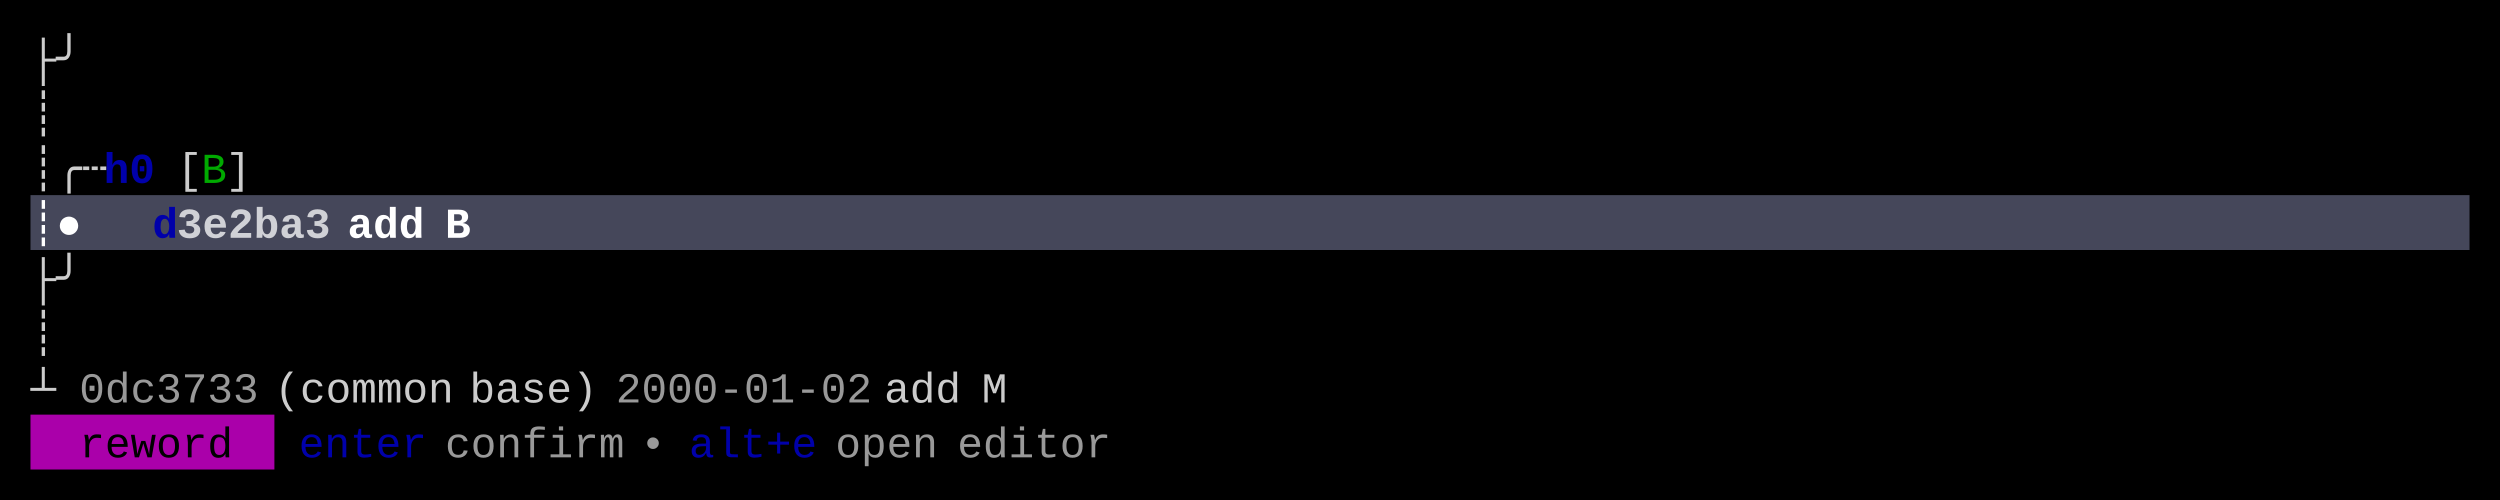
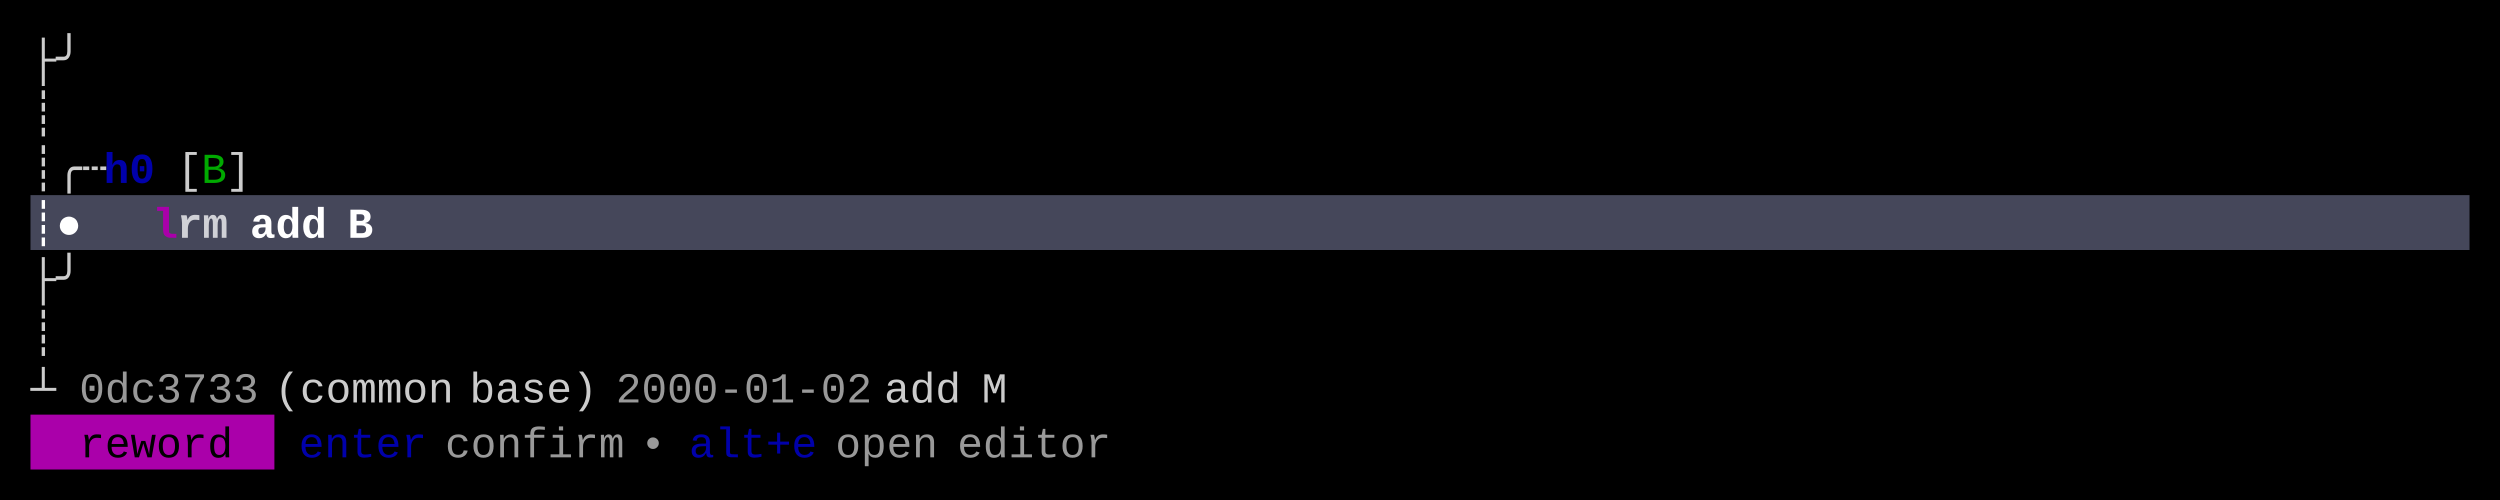
<svg xmlns="http://www.w3.org/2000/svg" width="820" height="164" viewBox="0 0 820 164">
  <rect x="0" y="0" width="820" height="164" fill="#000000" />
  <rect x="10" y="64" width="800" height="18" fill="#45475A" />
  <rect x="10" y="136" width="80" height="18" fill="#AA00AA" />
  <g font-family="Menlo, Monaco, 'Courier New', monospace" font-size="14" xml:space="preserve">
    <text x="10 18" y="24" style="fill:#CCCCCC;">├╯</text>
    <text x="10" y="42" style="fill:#CCCCCC;">┊</text>
    <text x="10 18 26" y="60" style="fill:#CCCCCC;">┊╭┄</text>
    <text x="34 42" y="60" style="fill:#0000AA;font-weight:bold;">h0</text>
    <text x="58" y="60" style="fill:#CCCCCC;">[</text>
    <text x="66" y="60" style="fill:#00AA00;">B</text>
    <text x="74" y="60" style="fill:#CCCCCC;">]</text>
    <text x="10 18" y="78" style="fill:#FFFFFF;font-weight:bold;">┊●</text>
-     <text x="50" y="78" style="fill:#0000AA;font-weight:bold;">d</text>
-     <text x="58 66 74 82 90 98" y="78" style="fill:#FFFFFF;font-weight:bold;opacity:0.75;">3e2ba3</text>
-     <text x="114 122 130" y="78" style="fill:#FFFFFF;font-weight:bold;">add</text>
-     <text x="146" y="78" style="fill:#FFFFFF;font-weight:bold;">B</text>
+     <text x="50" y="78" style="fill:#AA00AA;font-weight:bold;">l</text>
+     <text x="58 66" y="78" style="fill:#FFFFFF;font-weight:bold;opacity:0.75;">rm</text>
+     <text x="82 90 98" y="78" style="fill:#FFFFFF;font-weight:bold;">add</text>
+     <text x="114" y="78" style="fill:#FFFFFF;font-weight:bold;">B</text>
    <text x="10 18" y="96" style="fill:#CCCCCC;">├╯</text>
    <text x="10" y="114" style="fill:#CCCCCC;">┊</text>
    <text x="10" y="132" style="fill:#CCCCCC;">┴</text>
    <text x="26 34 42 50 58 66 74" y="132" style="fill:#CCCCCC;opacity:0.75;">0dc3733</text>
    <text x="90 98 106 114 122 130 138" y="132" style="fill:#CCCCCC;">(common</text>
    <text x="154 162 170 178 186" y="132" style="fill:#CCCCCC;">base)</text>
    <text x="202 210 218 226 234 242 250 258 266 274" y="132" style="fill:#CCCCCC;opacity:0.75;">2000-01-02</text>
    <text x="290 298 306" y="132" style="fill:#CCCCCC;">add</text>
    <text x="322" y="132" style="fill:#CCCCCC;">M</text>
    <text x="26 34 42 50 58 66" y="150" style="fill:#000000;">reword</text>
    <text x="98 106 114 122 130" y="150" style="fill:#0000AA;">enter</text>
    <text x="146 154 162 170 178 186 194" y="150" style="fill:#CCCCCC;opacity:0.75;">confirm</text>
    <text x="210" y="150" style="fill:#CCCCCC;opacity:0.75;">•</text>
    <text x="226 234 242 250 258" y="150" style="fill:#0000AA;">alt+e</text>
    <text x="274 282 290 298" y="150" style="fill:#CCCCCC;opacity:0.75;">open</text>
    <text x="314 322 330 338 346 354" y="150" style="fill:#CCCCCC;opacity:0.75;">editor</text>
  </g>
</svg>
